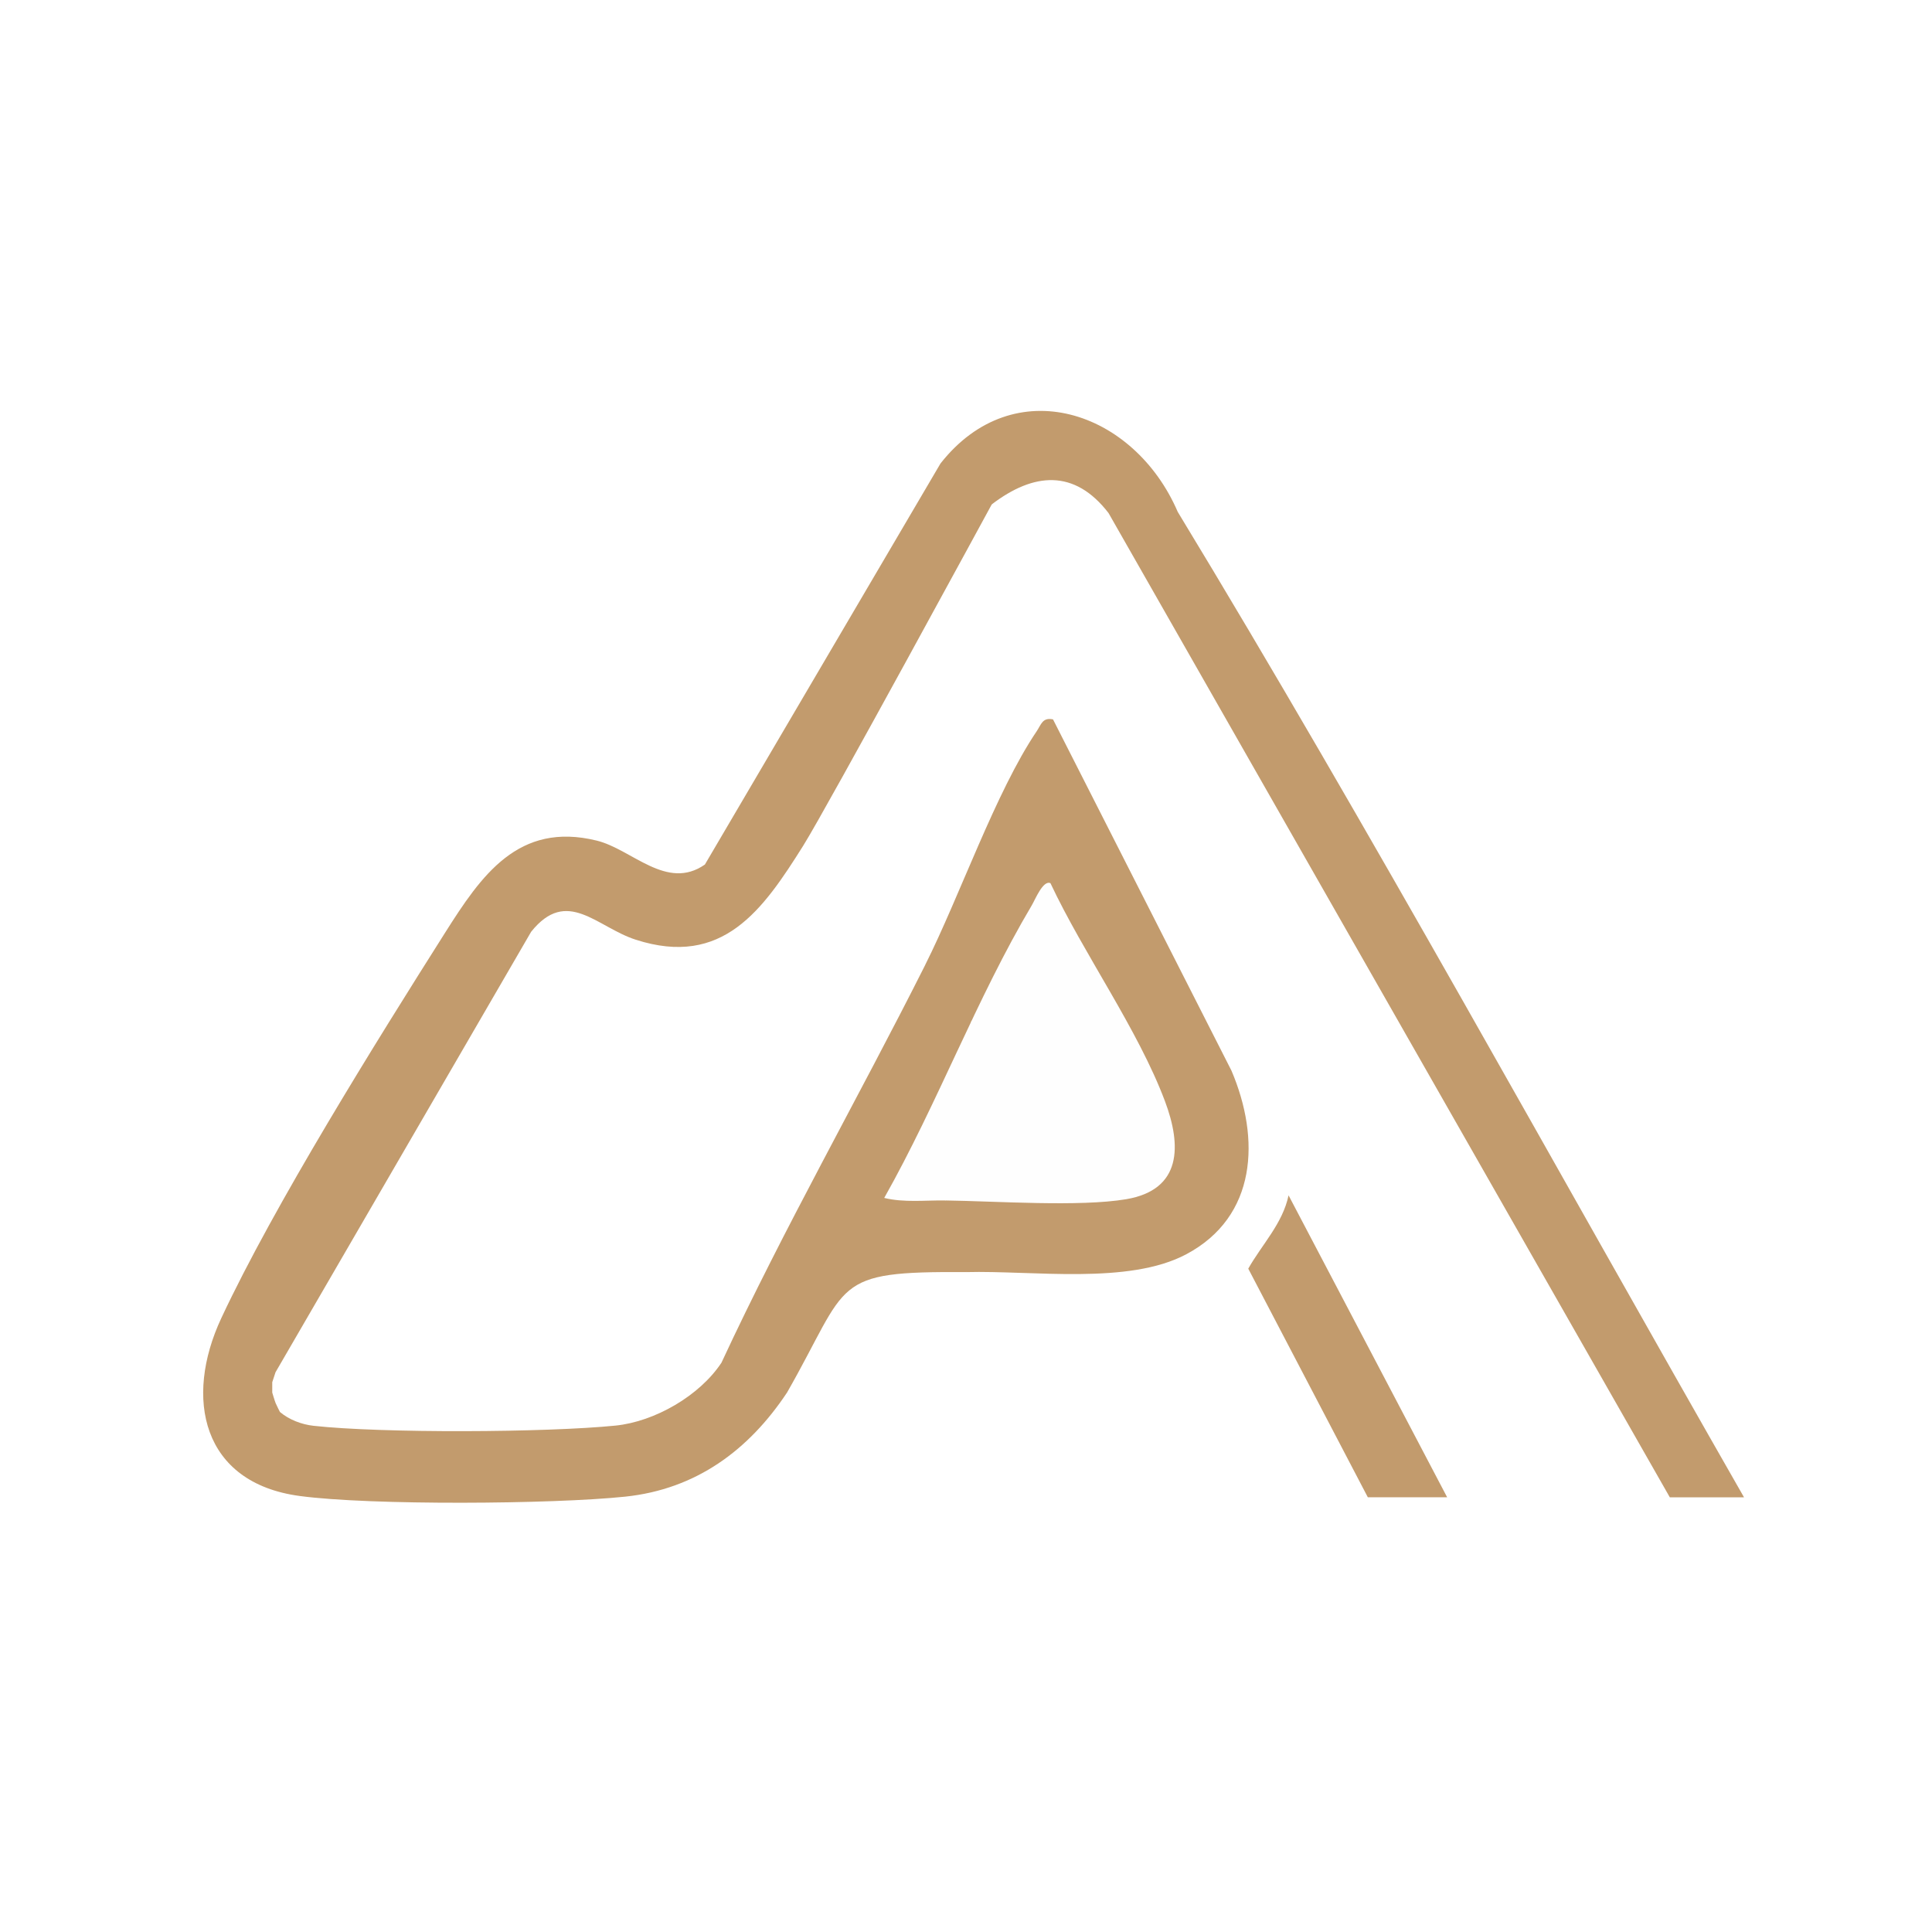
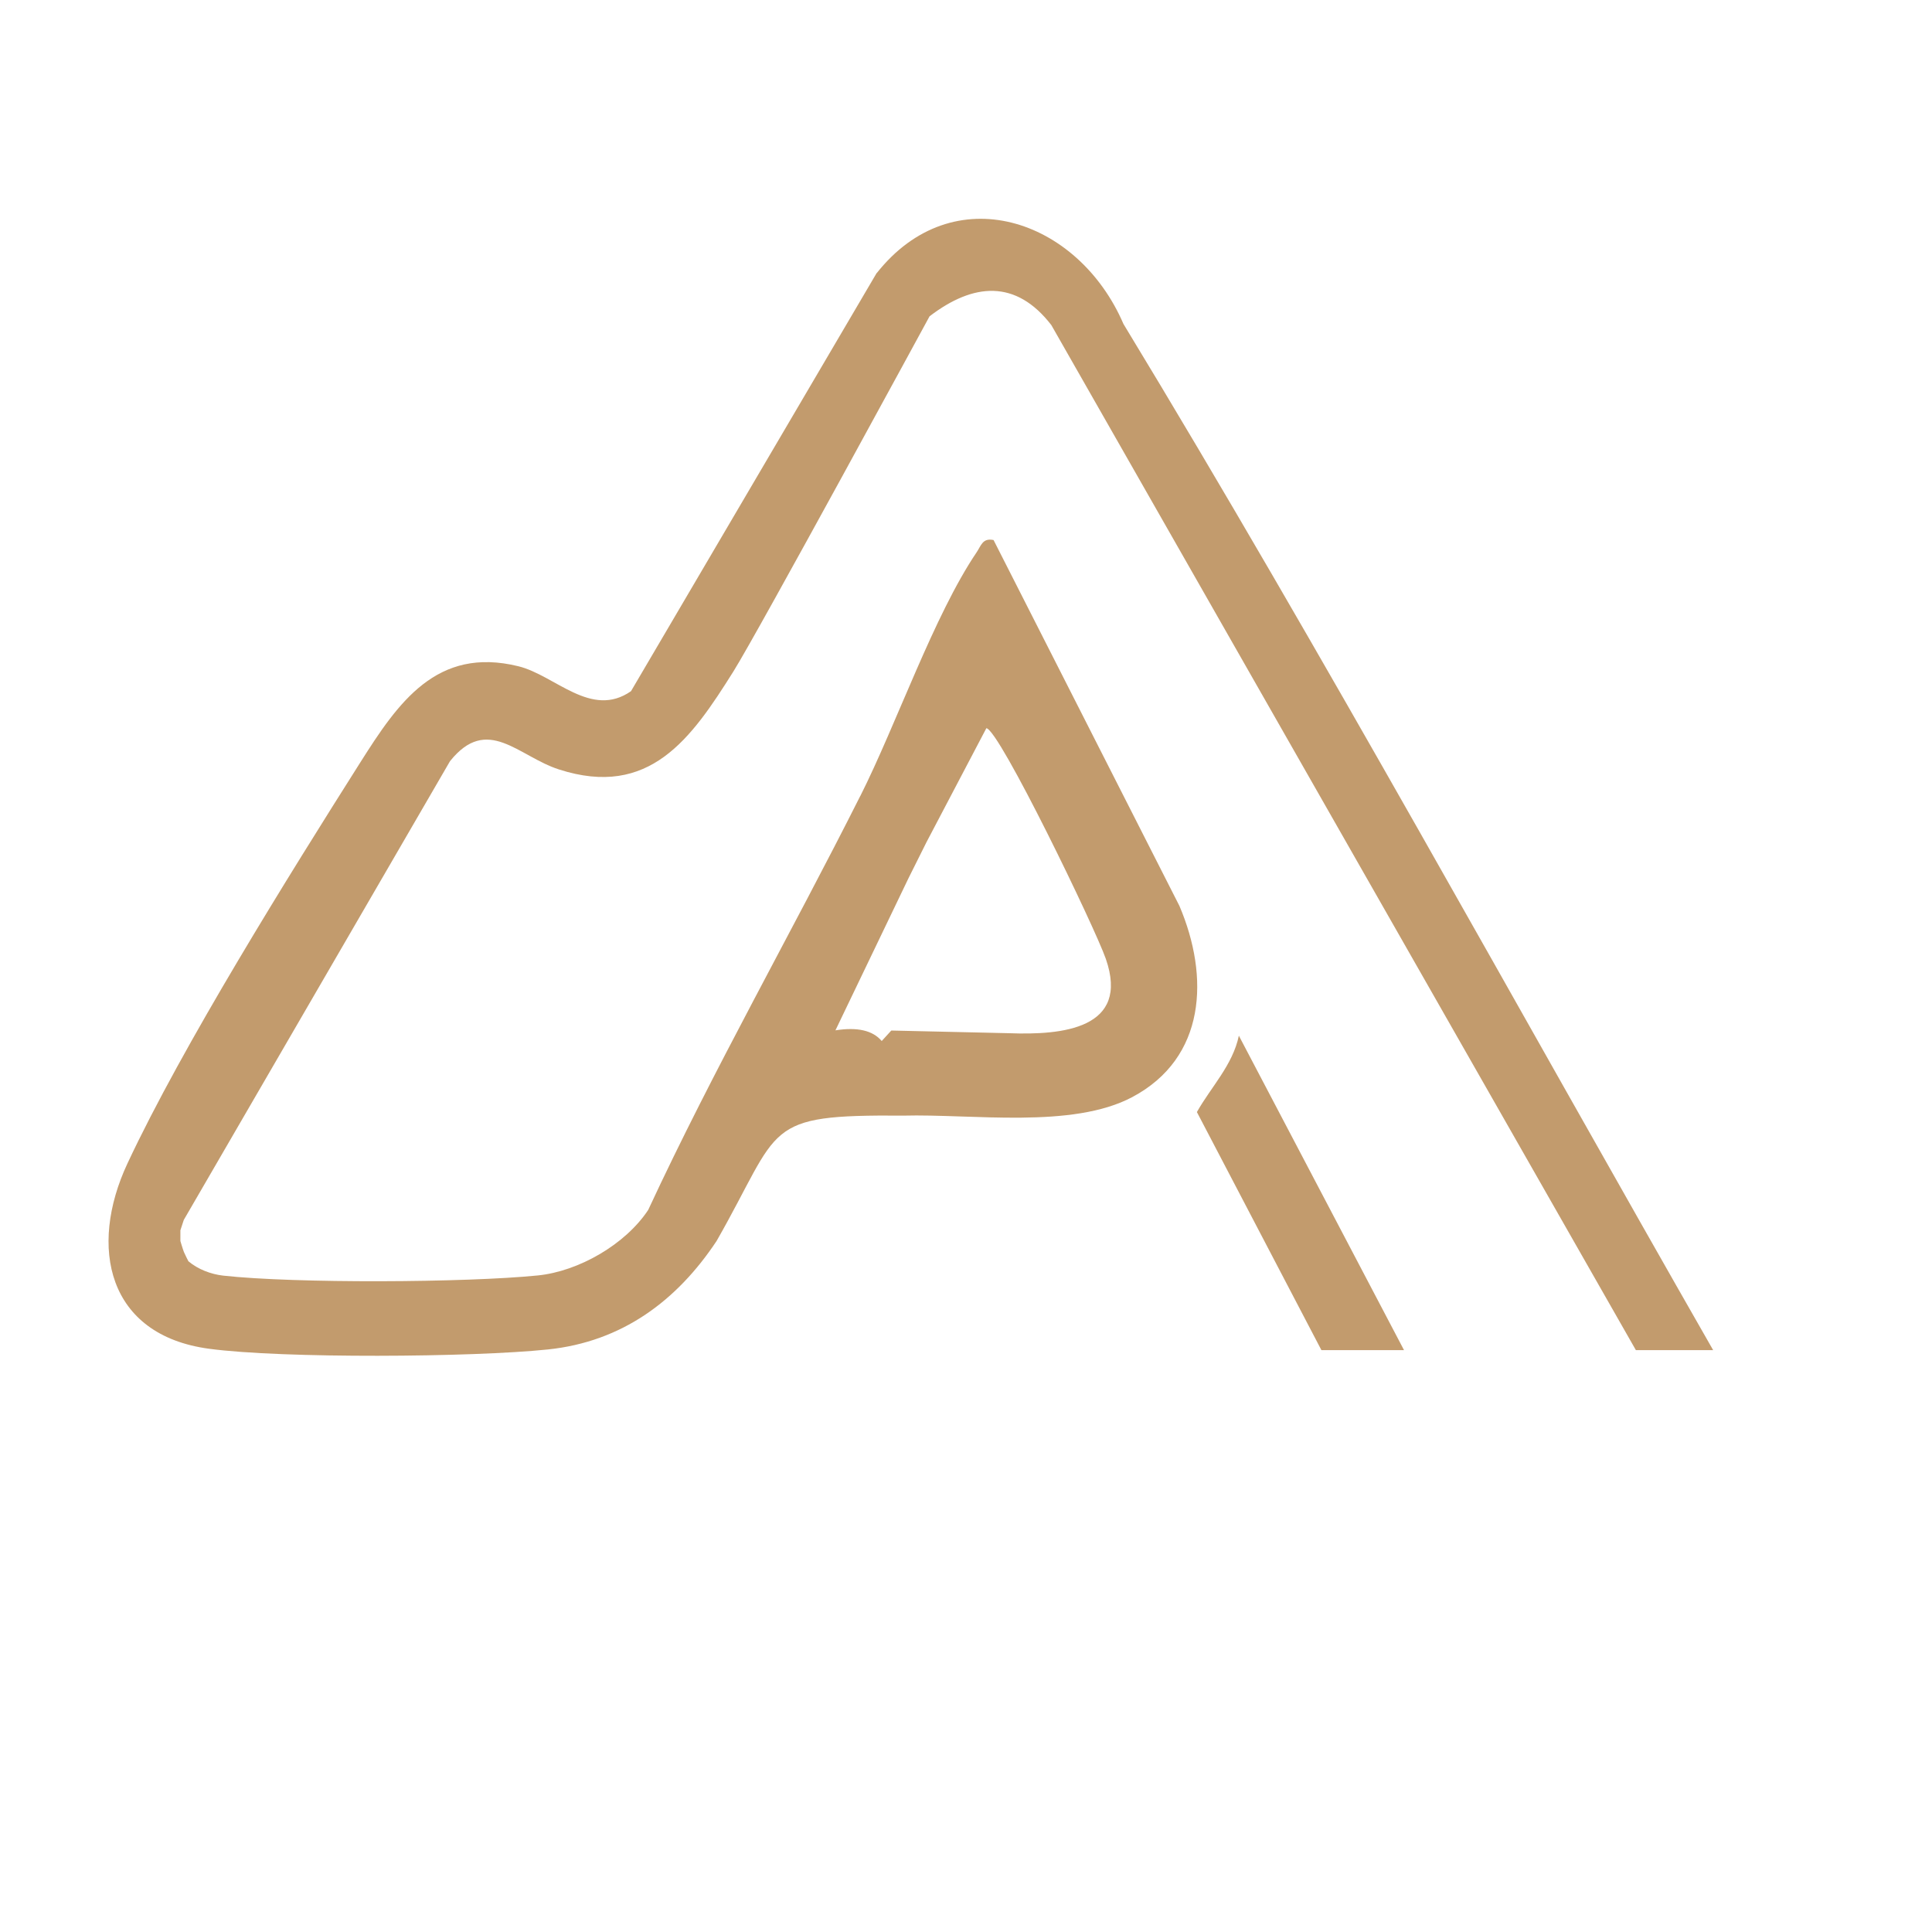
- <svg xmlns="http://www.w3.org/2000/svg" viewBox="2120 150 1510 1510">
-   <path fill="#c29b6d" d="M2944.72,483.85c-25.9-5.98-67.3,15.68-89.65,28.39l-184.15,313.46c-29.9,20.83-56.89-11.93-84.58-18.72-61.32-15.04-90.25,27.42-118.49,72.04-53.59,84.67-133.47,212.65-174.86,301.14-29.4,62.84-15.04,128.78,61.12,139.05,55.42,7.47,197.72,6.47,254.47.54,55.48-5.79,96.68-36.37,126.58-81.42,49.35-86.43,33.48-94.82,139.91-94.09,17.8-6.81,35.98-12.86,54.53-18.15,16.05-19.8-8.86-26.21-26.44-28.56-18.6.02-33.29-3.08-44.08-9.28-6.69-7.93-18.27-10.6-34.73-8l54.76-114.03-.02-17.97-2.57-6.34c18-33.99-1.71-61.9-33.43-37.66-52.23,103.87-110.14,205.18-159.21,310.79-17.06,25.84-52.1,46.06-82.83,49.17-53.96,5.45-182.64,6.06-236.04.15-9.28-1.03-19.08-4.75-26.21-10.79,0,0-2.65-5.14-3.37-6.92-.81-2.01-2.65-8.25-2.65-8.25v-8.1l2.55-7.77,199.79-344.27c28.11-35.11,51.14-3.68,81.77,6.19,67.98,21.91,99.31-23.18,130.91-73.51,18.38-29.28,147.71-267.48,147.31-266.69,8.42-32.32,23.68-33.79,54.97-31.99,29.61-6.75,20.68-22.4-5.31-28.4Z" />
-   <path fill="#c29b6d" d="M3040.52,550.14c-34.1-79.35-128.06-110.94-185.45-37.89,37.83-1.24,63.24-33.47,103.99-15.94,11.1,11.61-32.98,7.52-37.72,8.19-15.05,2.13-27.09,11.57-29.68,26.98-1.49,8.83,3.41,11.99,3.42,12.77,32.76-25.01,64.68-27.85,91.3,6.7l438.7,769.3h58c-145.71-254.62-293.59-524.74-442.55-770.11Z" />
-   <path fill="#c29b6d" d="M3082.49,986.82l-139.48-274.57c-8.26-1.72-9.26,4.07-12.73,9.21-32.06,47.42-60.08,128.81-87.22,182.78l30.17-.2c5.6,10.71-.11,21.42-1.04,31.41-.72,7.7-5.72,14.7,6.88,12.79l13.61-9.26,44.92-85.52c9.71,1.05,81.54,149.77,89.65,173.08,18.32,52.63-32.84,57.34-72.58,55.84l-88.42-2.01-7.18,7.87c-.23,12.16,5.67,10.08,13.92,12.09,17.61,4.28,36.82,4.53,54.07,11.97,1.62,10.21-.88,6.21-5.6,8.33-12.9,5.81-43.52,7.58-46.39,23.61,52.41-1.38,126.91,10.08,172.07-13.93,55.35-29.42,58.04-90.25,35.35-143.49Z" />
-   <path fill="#c29b6d" d="M3251.06,1320.24h-62l-93.45-178.69c10.67-18.9,26.85-35.2,31.5-57.3l123.95,235.99Z" />
-   <path fill="#fefefe" d="M2859.06,1088.24c-15.81-.22-32.52,1.82-47.97-1.97,41.87-74.22,71.85-155.39,115.32-228.69,2.63-4.39,8.79-19.95,14.6-17.31,25.93,55.27,68.37,114.1,89.53,170.5,12.93,34.46,13.39,69.14-30.44,76.52-36.3,6.11-101.63,1.5-141.04.96Z" />
+ <svg xmlns="http://www.w3.org/2000/svg" viewBox="2140 960 1450 1450">
+   <path fill="#c29b6d" d="M2983.2,1203.2c-34.1-79.35-128.06-110.94-185.45-37.89,37.83-1.24,63.24-33.47,103.99-15.94,11.1,11.61-32.98,7.52-37.72,8.19-15.05,2.13-27.09,11.57-29.68,26.98-1.49,8.83,3.41,11.99,3.42,12.77,32.76-25.01,64.68-27.85,91.3,6.7l438.7,769.3h58c-145.71-254.62-293.59-524.74-442.55-770.11Z" />
+   <path fill="#c29b6d" d="M2785.74,1557.3c27.14-53.97,55.16-135.36,87.22-182.78,3.47-5.14,4.47-10.92,12.73-9.21l139.48,274.57c22.68,53.24,20,114.07-35.35,143.49-45.16,24.01-119.66,12.55-172.07,13.93,2.87-16.03,33.49-17.81,46.39-23.61,4.72-2.12,7.22,1.88,5.6-8.33-17.25-7.44-36.46-7.69-54.07-11.97-8.25-2.01-14.16.07-13.92-12.09l7.18-7.87,88.42,2.01c39.74,1.51,90.9-3.21,72.58-55.84-8.11-23.31-79.94-172.03-89.65-173.08l-44.92,85.52-13.59,27.22-54.76,114.03c16.46-2.6,28.04.06,34.73,8,10.79,6.21,25.48,9.3,44.08,9.28,17.58,2.35,42.49,8.76,26.44,28.56-18.55,5.29-36.73,11.34-54.53,18.15-106.43-.74-90.57,7.66-139.91,94.09-29.9,45.06-71.1,75.63-126.58,81.42-56.75,5.92-199.05,6.93-254.47-.54-76.16-10.27-90.52-76.21-61.12-139.05,41.4-88.48,121.27-216.47,174.86-301.14,28.24-44.62,57.17-87.08,118.49-72.04,27.7,6.79,54.68,39.56,84.58,18.72l184.15-313.46c22.35-12.71,63.75-34.37,89.65-28.39,25.99,6,34.92,21.65,5.31,28.4-31.29-1.8-46.54-.33-54.97,31.99.4-.79-128.93,237.41-147.31,266.69-31.59,50.34-62.92,95.42-130.91,73.51-30.63-9.87-53.66-41.3-81.77-6.19l-199.79,344.27-2.55,7.77v8.1s1.84,6.24,2.65,8.25c.72,1.79,3.37,6.92,3.37,6.92,7.14,6.04,16.93,9.76,26.21,10.79,53.41,5.91,182.09,5.3,236.04-.15,30.73-3.1,65.77-23.33,82.83-49.17,49.07-105.6,106.99-206.91,159.21-310.79" />
+   <path fill="#c29b6d" d="M3193.74,1973.3h-62l-93.45-178.69c10.67-18.9,26.85-35.2,31.5-57.3l123.95,235.99Z" />
</svg>
